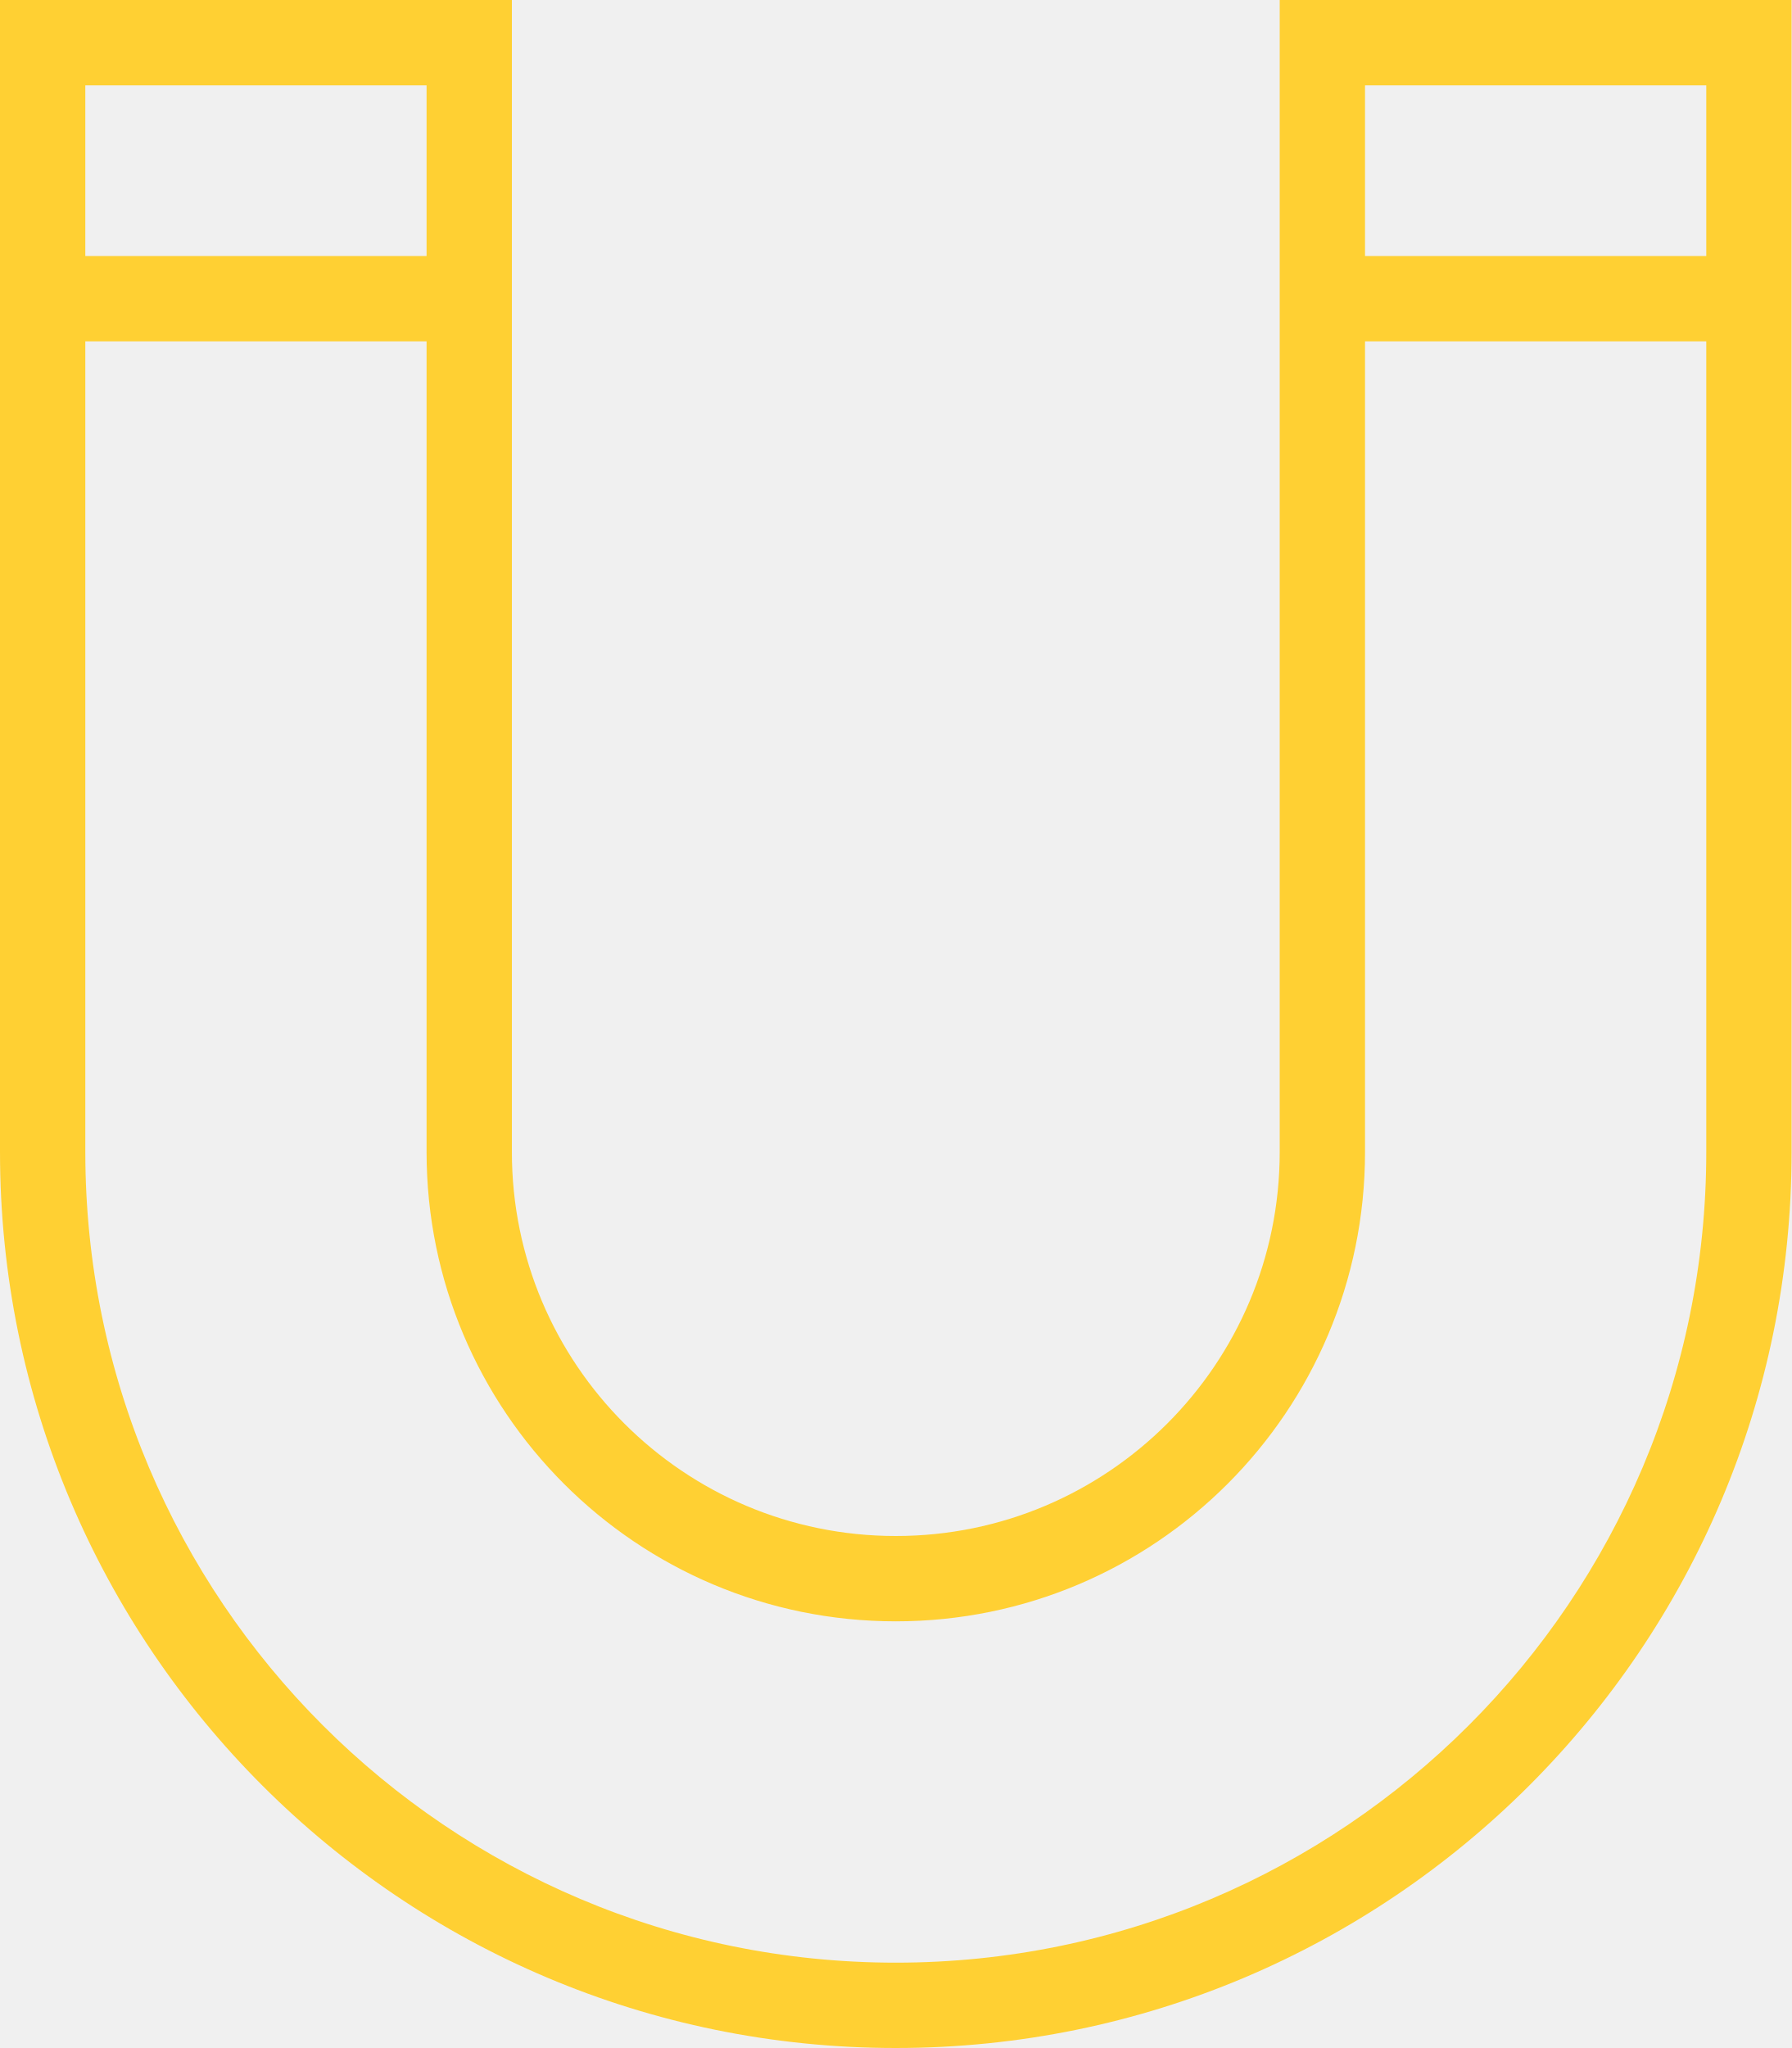
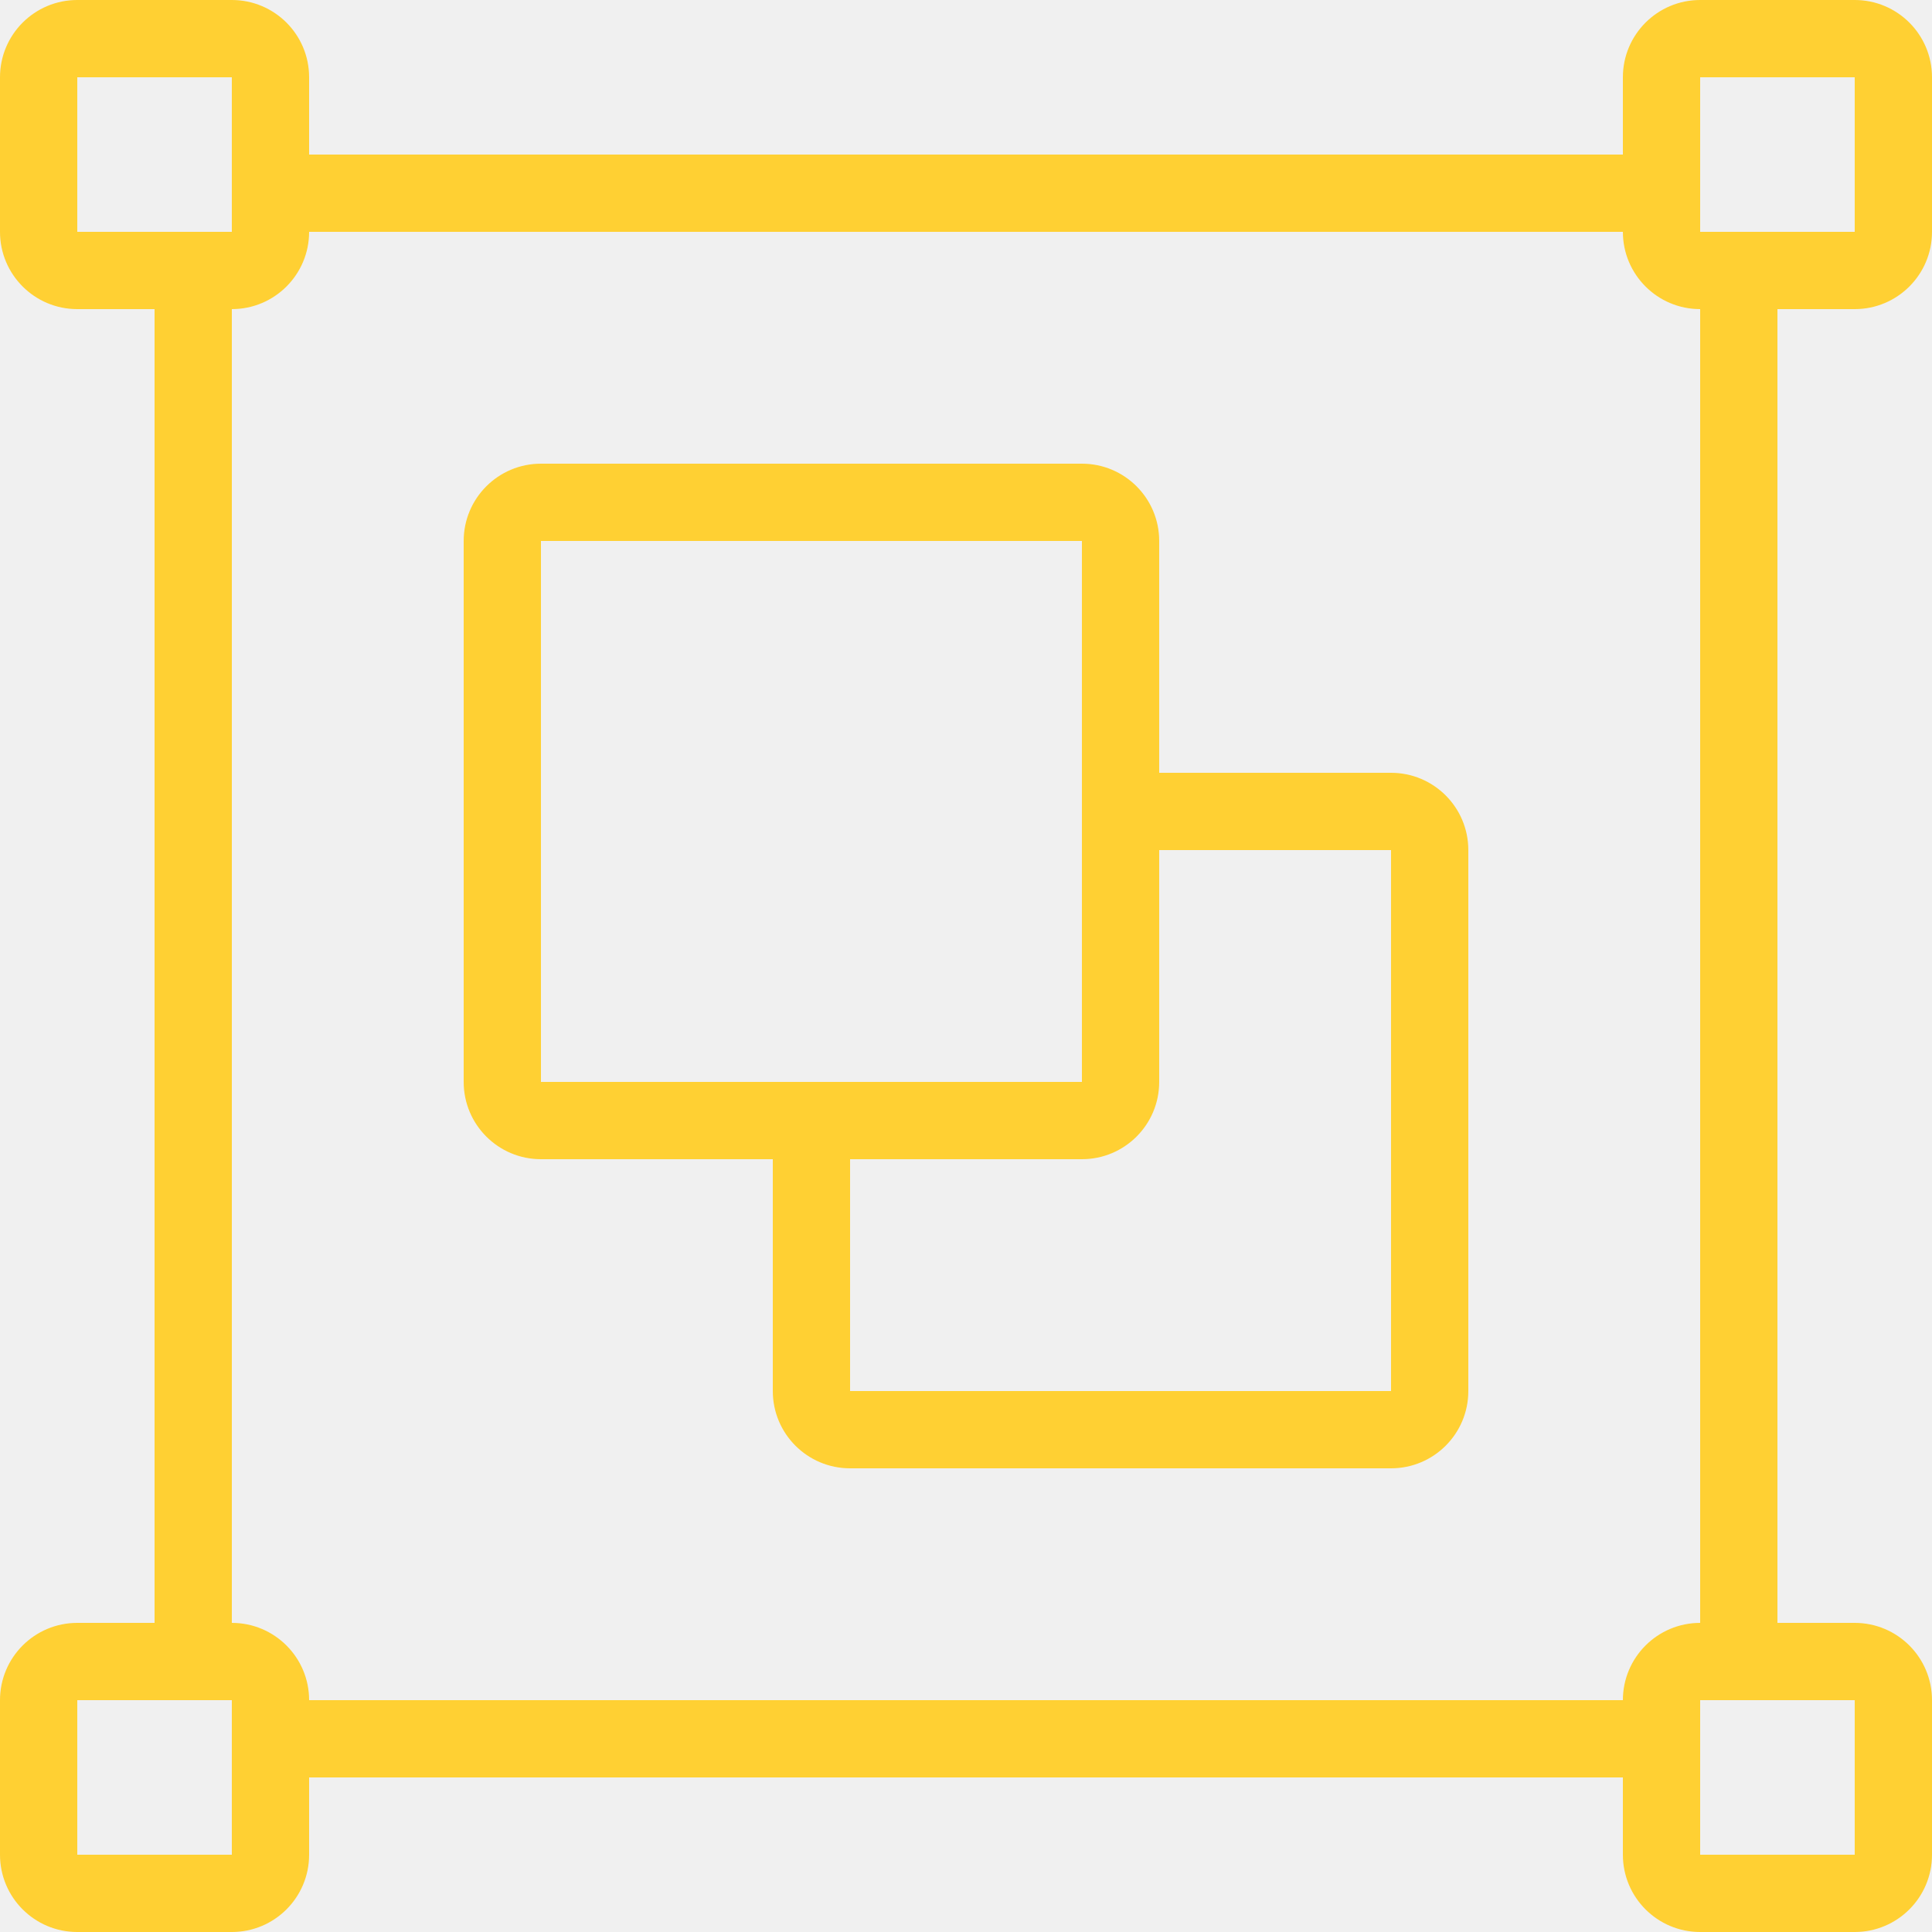
- <svg xmlns="http://www.w3.org/2000/svg" xmlns:xlink="http://www.w3.org/1999/xlink" width="42px" height="48px" viewBox="0 0 42 48" version="1.1">
+ <svg xmlns="http://www.w3.org/2000/svg" xmlns:xlink="http://www.w3.org/1999/xlink" width="40px" height="40px" viewBox="0 0 40 40" version="1.1">
  <defs>
-     <path d="M30,0 L30,27 L30,27 C30,31.971 25.971,36 21,36 C16.029,36 12,31.971 12,27 L12,0 L0,0 L0,27 L2.41584514e-13,27 C1.75124612e-06,38.598 9.402,48 21,48 C32.598,48 42,38.598 42,27 L42,0 L30,0 Z M2,2 L10,2 L10,6 L2,6 L2,2 Z M40,27 L40,27 C40,37.493 31.493,46 21,46 C10.507,46 2,37.493 2,27 L2,8 L10,8 L10,27 L10,27 C10,33.075 14.925,38 21,38 C27.075,38 32,33.075 32,27 L32,8 L40,8 L40,27 Z M32,6 L32,2 L40,2 L40,6 L32,6 Z" id="path-1" />
+     <path d="M38.4,6.4 L38.4,6.4 C39.284,6.4 40,5.684 40,4.8 L40,1.6 L40,1.6 C40,0.716 39.284,0 38.4,0 L35.2,0 L35.2,0 C34.316,3.86257602e-08 33.6,0.716 33.6,1.6 C33.6,1.6 33.6,1.6 33.6,1.6 L33.6,3.2 L6.4,3.2 L6.4,1.6 L6.4,1.6 C6.4,0.716 5.684,5.68434192e-15 4.8,5.68434192e-15 L1.6,5.68434192e-15 L1.6,5.68434192e-15 C0.716,3.86257659e-08 6.99391273e-08,0.716 6.99391273e-08,1.6 C6.99391273e-08,1.6 6.99391273e-08,1.6 6.99391273e-08,1.6 L6.99391273e-08,4.8 L6.993915e-08,4.8 C-6.34891708e-08,5.684 0.716,6.4 1.6,6.4 L3.2,6.4 L3.2,33.6 L1.6,33.6 L1.6,33.6 C0.716,33.6 9.09494702e-13,34.316 9.09494702e-13,35.2 C9.09494702e-13,35.2 9.09494702e-13,35.2 9.09494702e-13,35.2 L9.09494702e-13,38.4 L9.32232142e-13,38.4 C-1.33427389e-07,39.284 0.716,40 1.6,40 L4.8,40 L4.8,40 C5.684,40 6.4,39.284 6.4,38.4 L6.4,36.8 L33.6,36.8 L33.6,38.4 L33.6,38.4 C33.6,39.284 34.316,40 35.2,40 L38.4,40 L38.4,40 C39.284,40 40,39.284 40,38.4 L40,35.2 L40,35.2 C40,34.316 39.284,33.6 38.4,33.6 L36.8,33.6 L36.8,6.4 L38.4,6.4 Z M1.6,4.8 L1.6,1.6 L4.8,1.6 L4.8,4.8 L1.6,4.8 Z M4.8,38.4 L1.6,38.4 L1.6,35.2 L4.8,35.2 L4.8,38.4 Z M33.6,35.2 L6.4,35.2 L6.4,35.2 C6.4,34.316 5.684,33.6 4.8,33.6 L4.8,6.4 L4.8,6.4 C5.684,6.4 6.4,5.684 6.4,4.8 L33.6,4.8 L33.6,4.8 C33.6,5.684 34.316,6.4 35.2,6.4 L35.2,33.6 L35.2,33.6 C34.316,33.6 33.6,34.316 33.6,35.2 C33.6,35.2 33.6,35.2 33.6,35.2 L33.6,35.2 Z M38.4,35.2 L38.4,38.4 L35.2,38.4 L35.2,35.2 L38.4,35.2 Z M35.2,4.8 L35.2,1.6 L38.4,1.6 L38.4,4.8 L35.2,4.8 Z M28.8,16 L24,16 L24,11.2 L24,11.2 C24,10.316 23.284,9.6 22.4,9.6 L11.2,9.6 L11.2,9.6 C10.316,9.6 9.6,10.316 9.6,11.2 C9.6,11.2 9.6,11.2 9.6,11.2 L9.6,22.4 L9.6,22.4 C9.6,23.284 10.316,24 11.2,24 L16,24 L16,28.8 L16,28.8 C16,29.684 16.716,30.4 17.6,30.4 L28.8,30.4 L28.8,30.4 C29.684,30.4 30.4,29.684 30.4,28.8 L30.4,17.6 L30.4,17.6 C30.4,16.716 29.684,16 28.8,16 C28.8,16 28.8,16 28.8,16 L28.8,16 Z M11.2,11.2 L22.4,11.2 L22.4,22.4 L11.2,22.4 L11.2,11.2 Z M28.8,28.8 L17.6,28.8 L17.6,24 L22.4,24 L22.4,24 C23.284,24 24,23.284 24,22.4 L24,17.6 L28.8,17.6 L28.8,28.8 Z" id="path-1" />
  </defs>
  <g id="Hub" stroke="none" stroke-width="1" fill="none" fill-rule="evenodd">
-     <g id="home" transform="translate(-252, -3778)">
-       <g id="Icons/Magnet" transform="translate(252, 3778)">
+     <g id="home-v4" transform="translate(-256, -3391)">
+       <g id="Icons/DesignLayout" transform="translate(256, 3391)">
        <g id="Colors/@secondary">
          <mask id="mask-2" fill="white">
            <use xlink:href="#path-1" />
          </mask>
          <g id="Mask" fill-rule="nonzero" />
-           <g mask="url(#mask-2)" fill="#FFD033" id="Rectangle">
-             <g transform="translate(-22.5, -24)">
-               <rect x="0" y="0" width="96" height="96" />
+           <g id="Colors/@primary-80" mask="url(#mask-2)" fill="#FFD033">
+             <g transform="translate(-20, -20)" id="Rectangle">
+               <rect x="0" y="0" width="80" height="80" />
            </g>
          </g>
        </g>
      </g>
    </g>
  </g>
</svg>
